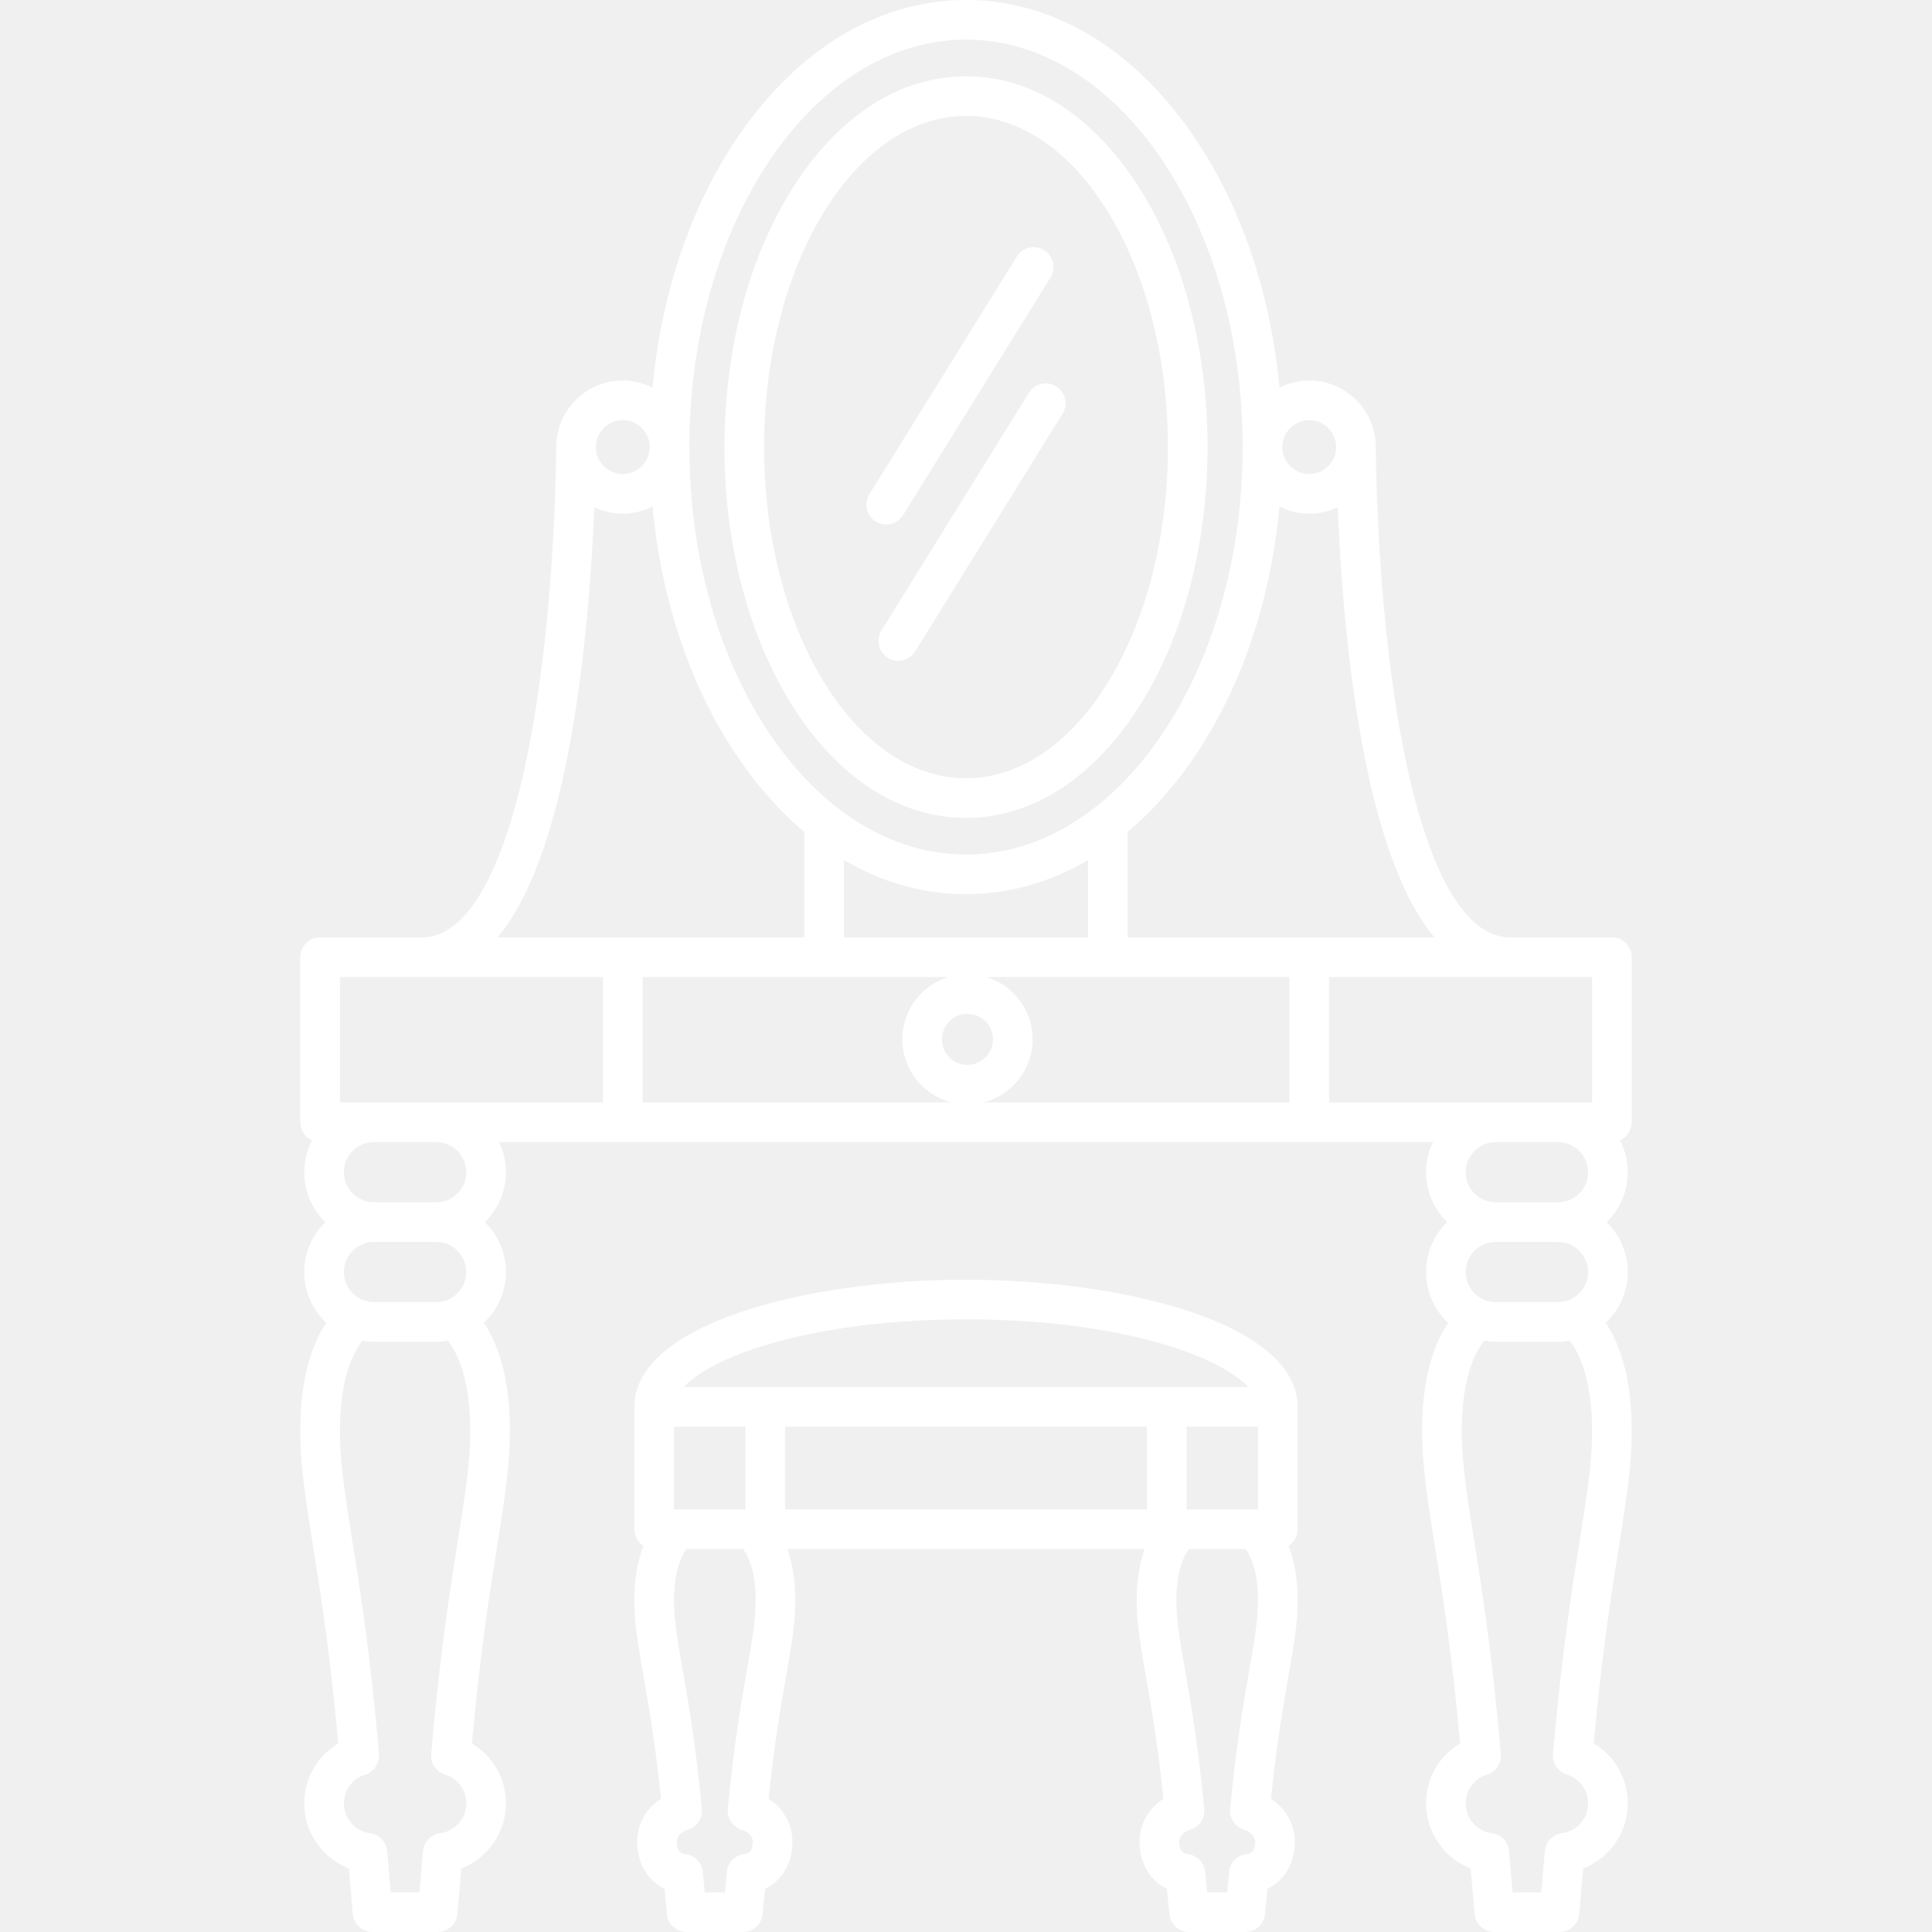
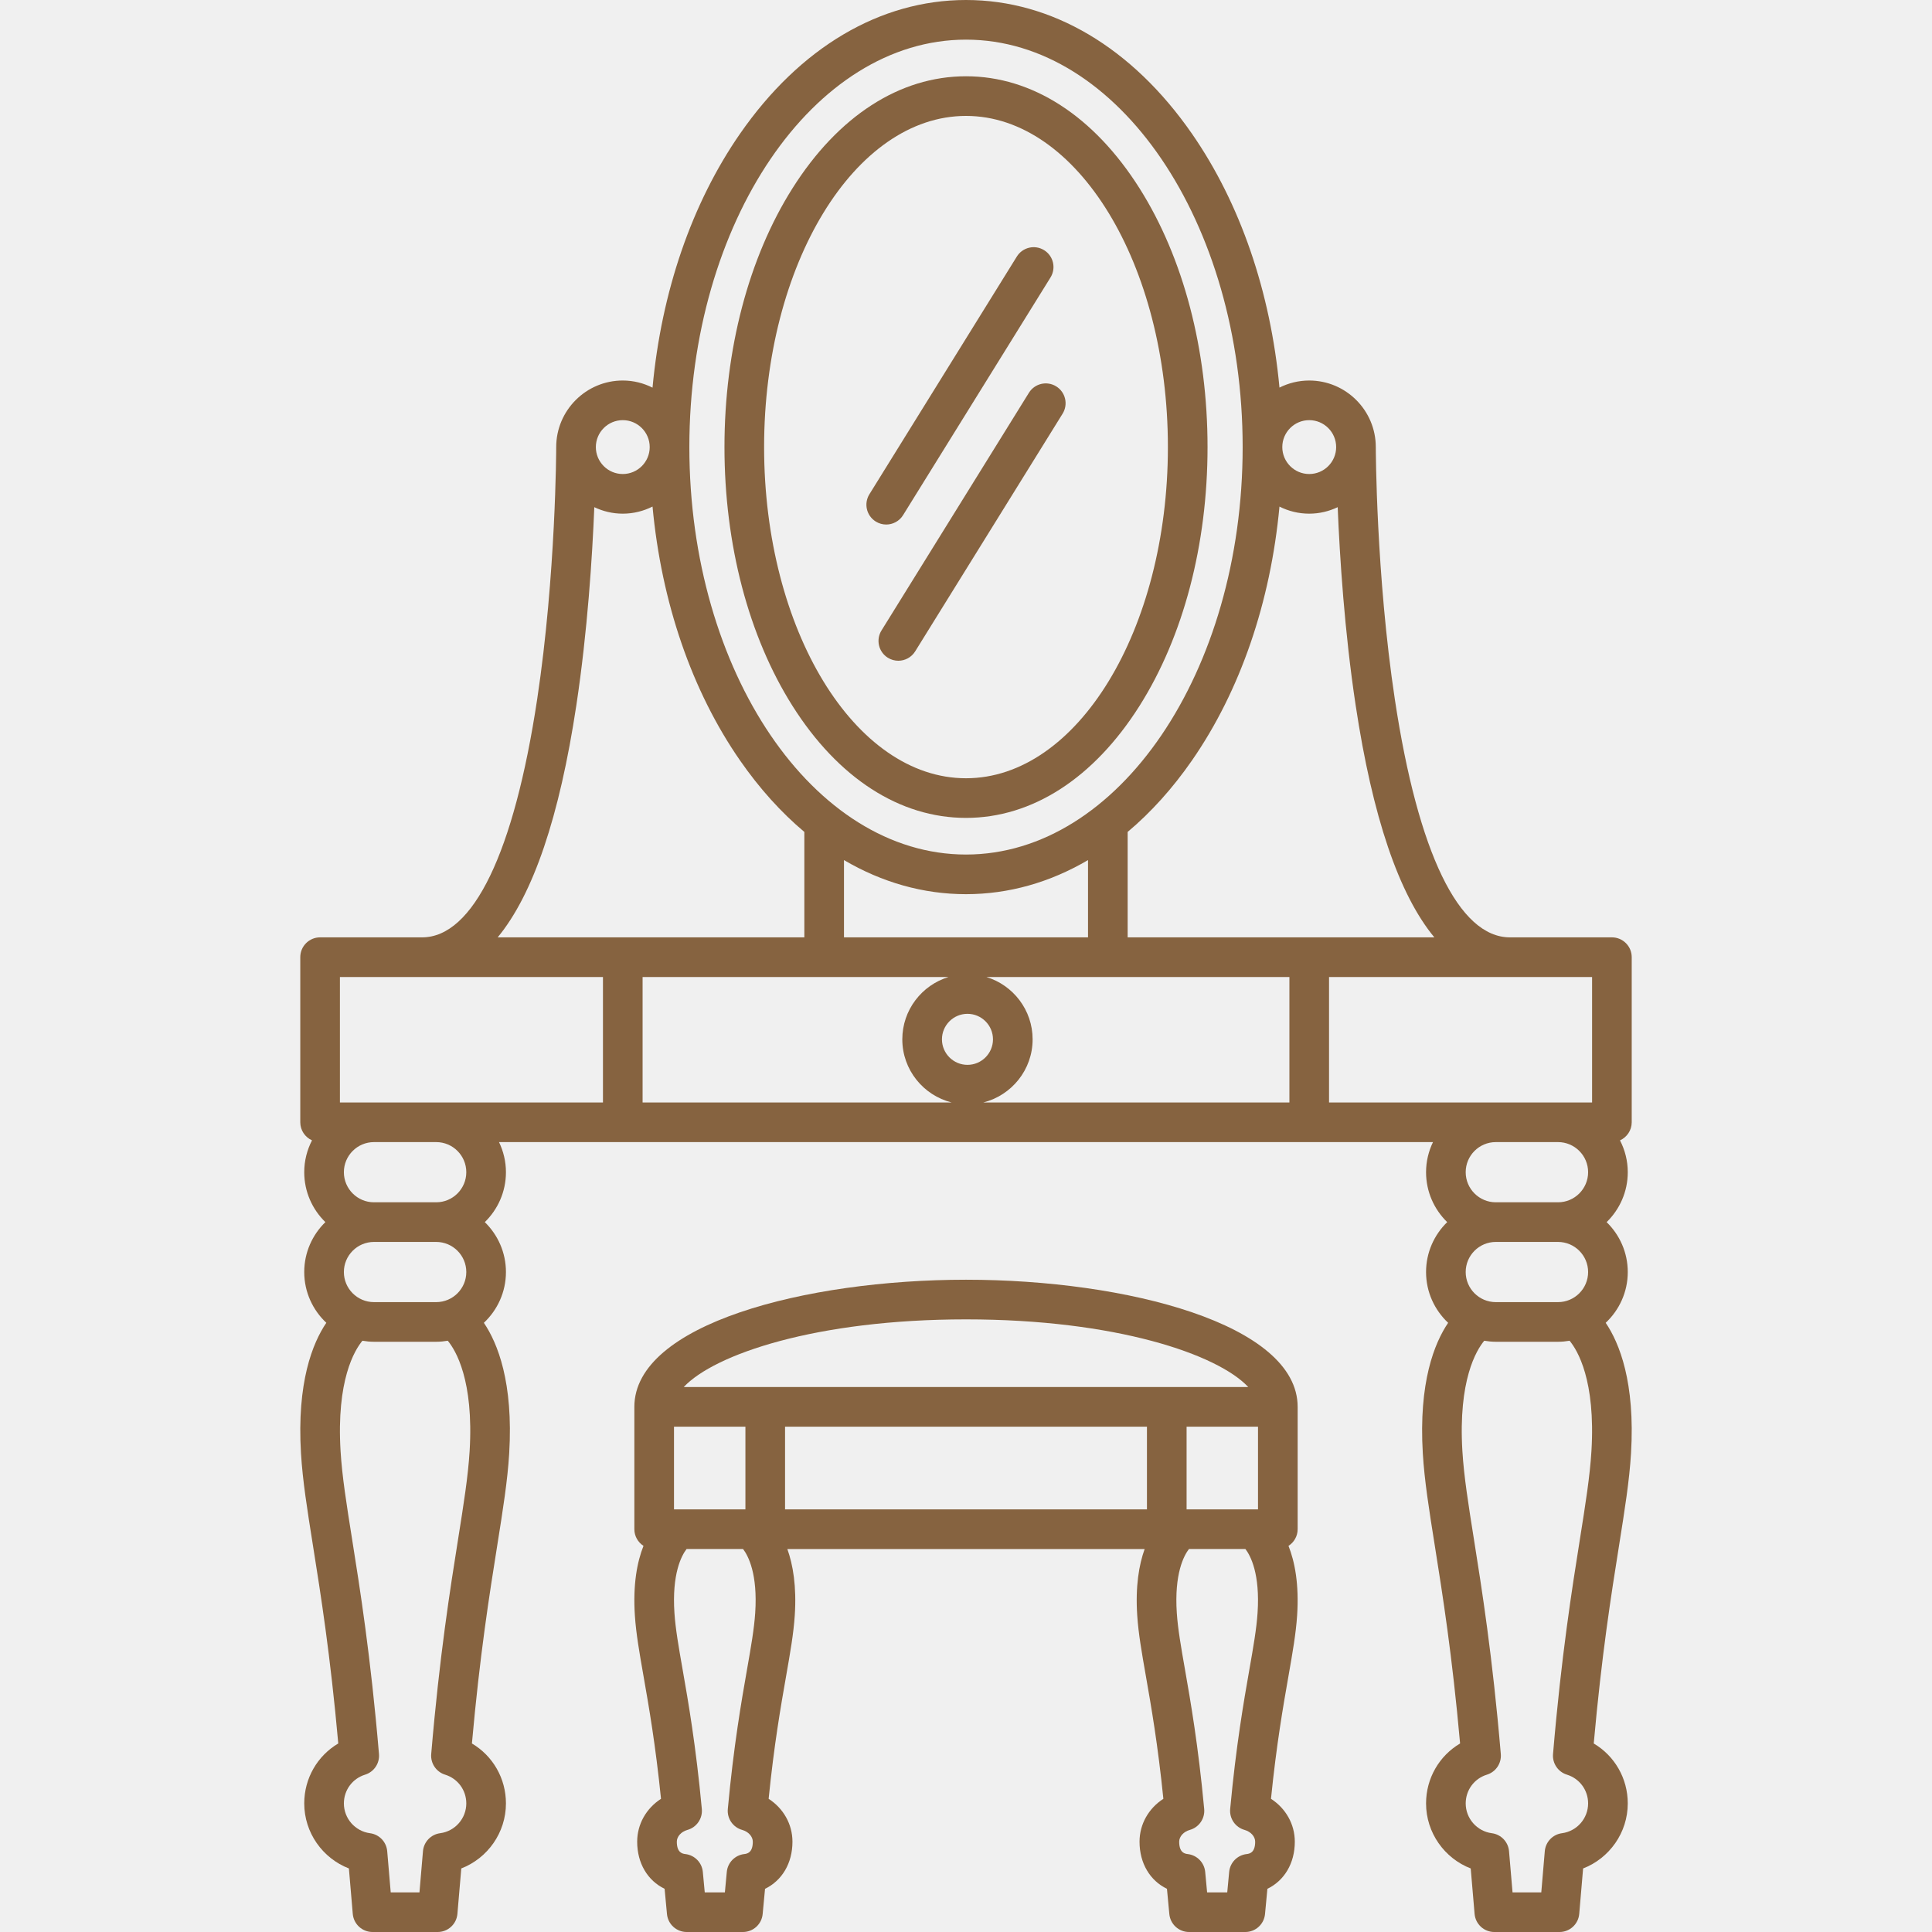
- <svg xmlns="http://www.w3.org/2000/svg" fill="#ffffff" height="200px" width="200px" version="1.1" id="Capa_1" viewBox="0 0 438.629 438.629" xml:space="preserve">
+ <svg xmlns="http://www.w3.org/2000/svg" fill="#866340" height="200px" width="200px" version="1.1" id="Capa_1" viewBox="0 0 438.629 438.629" xml:space="preserve">
  <g id="SVGRepo_bgCarrier" stroke-width="0" />
  <g id="SVGRepo_tracerCarrier" stroke-linecap="round" stroke-linejoin="round" />
  <g id="SVGRepo_iconCarrier">
    <g>
      <g>
        <g>
          <path d="M201.2,119.086c-0.81,0-1.629-0.218-2.368-0.676c-2.112-1.31-2.762-4.084-1.452-6.196l33.473-53.965 c1.31-2.111,4.084-2.762,6.196-1.452c2.112,1.31,2.762,4.084,1.452,6.196l-33.473,53.965 C204.176,118.331,202.705,119.086,201.2,119.086z" />
        </g>
        <g>
          <path d="M203.947,150.011c-0.81,0-1.629-0.218-2.368-0.676c-2.112-1.31-2.762-4.084-1.452-6.196L233.6,89.173 c1.309-2.111,4.083-2.761,6.196-1.452c2.112,1.31,2.762,4.084,1.452,6.196l-33.473,53.965 C206.923,149.255,205.452,150.011,203.947,150.011z" />
        </g>
      </g>
      <g>
        <path d="M370.456,254.795v-37.483c0-2.485-2.015-4.5-4.5-4.5h-23.152c-11.58,0-20.856-19.175-26.121-53.992 c-4.277-28.291-4.331-57.03-4.331-57.317v0c-0.001-8.334-6.781-15.113-15.115-15.113c-2.429,0-4.721,0.585-6.755,1.608 c-2.023-21.714-8.894-41.822-19.876-57.651C257.027,10.777,238.811,0,219.314,0c-19.497,0-37.712,10.777-51.291,30.346 c-10.985,15.832-17.855,35.944-19.877,57.664c-2.035-1.027-4.324-1.621-6.755-1.621c-8.334,0-15.114,6.78-15.114,15.114 c0,0.286-0.049,28.942-4.318,57.233c-5.262,34.871-14.543,54.076-26.133,54.076H72.673c-2.485,0-4.5,2.015-4.5,4.5v37.483 c0,1.83,1.096,3.397,2.664,4.101c-1.121,2.17-1.765,4.625-1.765,7.232c0,4.441,1.844,8.455,4.8,11.333 c-2.955,2.878-4.8,6.892-4.8,11.332c0,4.545,1.936,8.637,5.014,11.527c-3.104,4.581-6.723,13.497-5.75,29.653 c0.372,6.183,1.407,12.689,2.718,20.925c1.767,11.102,3.945,24.785,5.745,44.927c-4.733,2.8-7.726,7.903-7.726,13.611 c0,6.64,4.164,12.455,10.138,14.764l0.879,10.313c0.199,2.328,2.147,4.117,4.484,4.117h14.791c2.336,0,4.284-1.788,4.483-4.115 c0,0,0.331-3.856,0.88-10.315c5.974-2.309,10.138-8.124,10.138-14.763c0-5.707-2.992-10.81-7.724-13.61 c1.799-20.152,3.978-33.838,5.746-44.942c1.31-8.229,2.345-14.73,2.717-20.909c0.973-16.157-2.647-25.072-5.752-29.654 c3.077-2.89,5.013-6.983,5.013-11.527c0-4.441-1.844-8.455-4.799-11.332c2.955-2.878,4.799-6.892,4.799-11.333 c0-2.449-0.575-4.761-1.572-6.832h212.041c-0.997,2.072-1.572,4.384-1.572,6.832c0,4.441,1.844,8.455,4.8,11.333 c-2.956,2.878-4.8,6.892-4.8,11.332c0,4.545,1.936,8.637,5.014,11.527c-3.104,4.581-6.723,13.497-5.75,29.653 c0.372,6.183,1.407,12.689,2.718,20.925c1.767,11.102,3.945,24.785,5.745,44.927c-4.733,2.8-7.726,7.903-7.726,13.611 c0,6.64,4.164,12.455,10.138,14.764l0.879,10.313c0.199,2.328,2.147,4.117,4.484,4.117h14.791c2.336,0,4.284-1.788,4.483-4.115 c0,0,0.331-3.856,0.88-10.315c5.974-2.309,10.138-8.124,10.138-14.763c0-5.707-2.992-10.81-7.724-13.61 c1.799-20.152,3.978-33.838,5.746-44.942c1.31-8.229,2.345-14.73,2.717-20.909c0.973-16.157-2.647-25.072-5.751-29.654 c3.077-2.89,5.013-6.983,5.013-11.527c0-4.441-1.844-8.455-4.799-11.332c2.956-2.878,4.799-6.892,4.799-11.333 c0-2.606-0.644-5.061-1.765-7.231C369.36,258.193,370.456,256.625,370.456,254.795z M297.238,95.389 c3.372,0,6.115,2.743,6.115,6.114c0,3.372-2.743,6.115-6.115,6.115c-3.372,0-6.114-2.743-6.114-6.115 C291.124,98.132,293.866,95.389,297.238,95.389z M297.238,116.619c2.314,0,4.5-0.538,6.462-1.472 c0.463,11.308,1.544,28.177,4.072,44.932c3.83,25.38,9.815,42.996,17.871,52.733h-69.627v-23.936 c5.275-4.434,10.179-9.856,14.59-16.214c10.983-15.828,17.853-35.936,19.876-57.65 C292.516,116.036,294.809,116.619,297.238,116.619z M219.314,9c34.634,0,62.81,41.497,62.81,92.504 c0,51.007-28.176,92.505-62.81,92.505c-34.632,0-62.808-41.497-62.808-92.505C156.506,50.497,184.681,9,219.314,9z M247.016,195.267v17.546h-55.403v-17.545c8.643,5.078,18.013,7.741,27.701,7.741 C229.002,203.008,238.372,200.345,247.016,195.267z M141.391,95.389c3.372,0,6.115,2.743,6.115,6.114 c0,3.372-2.743,6.115-6.115,6.115c-3.372,0-6.114-2.743-6.114-6.115C135.277,98.132,138.019,95.389,141.391,95.389z M130.857,160.079c2.528-16.755,3.609-33.625,4.072-44.932c1.962,0.934,4.148,1.472,6.462,1.472c2.431,0,4.72-0.591,6.756-1.616 c2.022,21.717,8.892,41.829,19.876,57.659c4.412,6.358,9.315,11.781,14.59,16.215v23.936h-69.624 C121.044,203.073,127.028,185.457,130.857,160.079z M106.621,329.433c-0.346,5.74-1.351,12.049-2.622,20.036 c-1.782,11.197-4.223,26.532-6.1,48.761c-0.178,2.107,1.135,4.054,3.156,4.678c2.878,0.889,4.811,3.513,4.811,6.529 c0,3.413-2.552,6.321-5.937,6.764c-2.098,0.274-3.721,1.973-3.9,4.081c-0.329,3.873-0.6,7.053-0.796,9.349h-6.527l-0.797-9.35 c-0.18-2.107-1.803-3.805-3.9-4.079c-3.384-0.443-5.936-3.351-5.936-6.764c0-3.016,1.934-5.64,4.813-6.528 c2.021-0.624,3.334-2.571,3.156-4.679c-1.877-22.218-4.317-37.55-6.099-48.745c-1.272-7.993-2.277-14.307-2.623-20.051 c-0.968-16.089,3.175-22.891,4.964-25.043c0.855,0.143,1.728,0.236,2.624,0.236h14.128c0.895,0,1.768-0.092,2.622-0.236 C103.445,306.542,107.589,313.344,106.621,329.433z M78.072,288.793c0-3.768,3.066-6.832,6.834-6.832h14.128 c3.767,0,6.832,3.065,6.832,6.832s-3.065,6.833-6.832,6.833H84.906C81.137,295.626,78.072,292.561,78.072,288.793z M105.866,266.128c0,3.768-3.065,6.833-6.832,6.833H84.906c-3.768,0-6.834-3.065-6.834-6.833s3.066-6.832,6.834-6.832h14.128 C102.8,259.295,105.866,262.36,105.866,266.128z M136.891,250.295H77.173v-28.483h59.718V250.295z M145.891,250.295v-28.483 h69.465c-6.07,1.844-10.502,7.488-10.502,14.153c0,6.911,4.771,12.714,11.187,14.33H145.891z M213.855,235.965 c0-3.194,2.599-5.793,5.793-5.793c3.194,0,5.792,2.599,5.792,5.793c0,3.194-2.599,5.793-5.792,5.793 C216.454,241.758,213.855,239.159,213.855,235.965z M292.738,250.295h-69.485c6.416-1.616,11.187-7.419,11.187-14.33 c0-6.665-4.432-12.309-10.501-14.153h68.799V250.295z M361.311,329.433c-0.346,5.74-1.351,12.049-2.622,20.036 c-1.782,11.197-4.223,26.532-6.1,48.761c-0.178,2.107,1.135,4.054,3.156,4.678c2.877,0.889,4.811,3.513,4.811,6.529 c0,3.413-2.552,6.321-5.936,6.764c-2.098,0.274-3.721,1.973-3.9,4.081c-0.329,3.873-0.6,7.053-0.796,9.349h-6.527l-0.797-9.35 c-0.18-2.107-1.803-3.805-3.9-4.079c-3.384-0.443-5.936-3.351-5.936-6.764c0-3.016,1.934-5.64,4.813-6.528 c2.021-0.624,3.335-2.571,3.156-4.679c-1.877-22.218-4.317-37.55-6.099-48.745c-1.272-7.993-2.277-14.307-2.623-20.051 c-0.968-16.089,3.175-22.891,4.964-25.043c0.855,0.143,1.728,0.236,2.624,0.236h14.128c0.895,0,1.767-0.092,2.623-0.236 C358.134,306.542,362.279,313.344,361.311,329.433z M339.595,281.961h14.128c3.767,0,6.832,3.065,6.832,6.832 s-3.065,6.833-6.832,6.833h-14.128c-3.768,0-6.834-3.065-6.834-6.833S335.827,281.961,339.595,281.961z M332.761,266.128 c0-3.768,3.066-6.832,6.834-6.832h14.128c3.767,0,6.832,3.065,6.832,6.832s-3.065,6.833-6.832,6.833h-14.128 C335.827,272.961,332.761,269.895,332.761,266.128z M361.456,250.295h-59.718v-28.483h59.718V250.295z" />
        <g>
          <g>
            <path d="M219.316,185.691c-15.045,0-29.038-9.034-39.399-25.437c-9.956-15.761-15.439-36.625-15.439-58.751 c0-22.125,5.483-42.989,15.439-58.75c10.361-16.403,24.354-25.437,39.399-25.437c15.044,0,29.036,9.034,39.397,25.437 c9.956,15.761,15.439,36.625,15.439,58.75c0,22.125-5.483,42.99-15.439,58.751C248.352,176.657,234.36,185.691,219.316,185.691z M219.316,26.317c-25.275,0-45.838,33.729-45.838,75.187c0,41.459,20.563,75.187,45.838,75.187 c25.274,0,45.836-33.729,45.836-75.187C265.152,60.046,244.59,26.317,219.316,26.317z" />
          </g>
        </g>
        <path d="M294.61,347.181v-27.777c0-18.747-38.794-28.863-75.295-28.863s-75.295,10.116-75.295,28.863v27.777 c0,1.59,0.83,2.98,2.075,3.781c-1.425,3.593-2.428,8.698-1.956,15.823c0.272,4.103,1.018,8.358,1.963,13.746 c1.219,6.955,2.714,15.48,3.97,27.859c-3.339,2.159-5.411,5.746-5.411,9.745c0,4.901,2.391,8.839,6.226,10.688l0.538,5.729 c0.218,2.312,2.158,4.079,4.48,4.079h12.765c2.321,0,4.262-1.766,4.48-4.077l0.539-5.731c3.833-1.849,6.225-5.787,6.225-10.688 c0-3.999-2.07-7.585-5.409-9.745c1.255-12.385,2.751-20.913,3.97-27.87c0.944-5.383,1.69-9.635,1.962-13.735 c0.441-6.662-0.408-11.558-1.684-15.103h81.122c-1.277,3.545-2.126,8.441-1.684,15.103c0.272,4.103,1.018,8.358,1.963,13.746 c1.219,6.955,2.714,15.48,3.97,27.859c-3.339,2.159-5.411,5.746-5.411,9.745c0,4.901,2.391,8.839,6.226,10.688l0.538,5.729 c0.218,2.312,2.158,4.079,4.48,4.079h12.765c2.321,0,4.262-1.766,4.48-4.077l0.539-5.731c3.834-1.849,6.225-5.787,6.225-10.688 c0-3.999-2.07-7.585-5.409-9.745c1.255-12.385,2.751-20.913,3.97-27.87c0.944-5.383,1.69-9.635,1.962-13.735 c0.472-7.125-0.532-12.229-1.957-15.822C293.78,350.162,294.61,348.772,294.61,347.181z M178.234,342.681v-18.777h82.162v18.777 H178.234z M153.02,342.681v-18.777h16.214v18.777H153.02z M269.396,342.681v-18.777h16.214v18.777H269.396z M219.315,299.541 c34.003,0,57.124,7.928,64.083,15.363H155.232C162.191,307.469,185.312,299.541,219.315,299.541z M171.457,366.189 c-0.24,3.618-0.949,7.66-1.847,12.777c-1.277,7.285-3.027,17.262-4.373,31.738c-0.201,2.164,1.172,4.162,3.265,4.749 c1.419,0.398,2.411,1.501,2.411,2.681c0,2.571-1.37,2.733-1.955,2.803c-2.106,0.25-3.752,1.938-3.95,4.049l-0.436,4.643h-4.571 l-0.436-4.644c-0.198-2.112-1.844-3.798-3.95-4.048c-0.585-0.069-1.955-0.232-1.955-2.803c0-1.18,0.992-2.283,2.412-2.681 c2.093-0.587,3.467-2.586,3.266-4.75c-1.346-14.469-3.095-24.444-4.372-31.728c-0.898-5.122-1.607-9.167-1.847-12.787 c-0.59-8.893,1.588-12.983,2.758-14.508h12.821C169.868,353.205,172.047,357.295,171.457,366.189z M285.51,366.189 c-0.24,3.618-0.949,7.66-1.847,12.777c-1.277,7.285-3.027,17.262-4.372,31.738c-0.201,2.164,1.172,4.162,3.265,4.749 c1.419,0.398,2.411,1.501,2.411,2.681c0,2.571-1.37,2.733-1.955,2.803c-2.107,0.25-3.753,1.938-3.95,4.049l-0.436,4.643h-4.571 l-0.436-4.644c-0.198-2.112-1.844-3.798-3.95-4.048c-0.585-0.069-1.955-0.232-1.955-2.803c0-1.18,0.992-2.283,2.412-2.681 c2.093-0.587,3.467-2.586,3.266-4.75c-1.346-14.469-3.095-24.444-4.372-31.728c-0.898-5.122-1.607-9.167-1.847-12.787 c-0.59-8.893,1.588-12.983,2.758-14.508h12.821C283.921,353.205,286.1,357.295,285.51,366.189z" />
      </g>
    </g>
  </g>
</svg>
